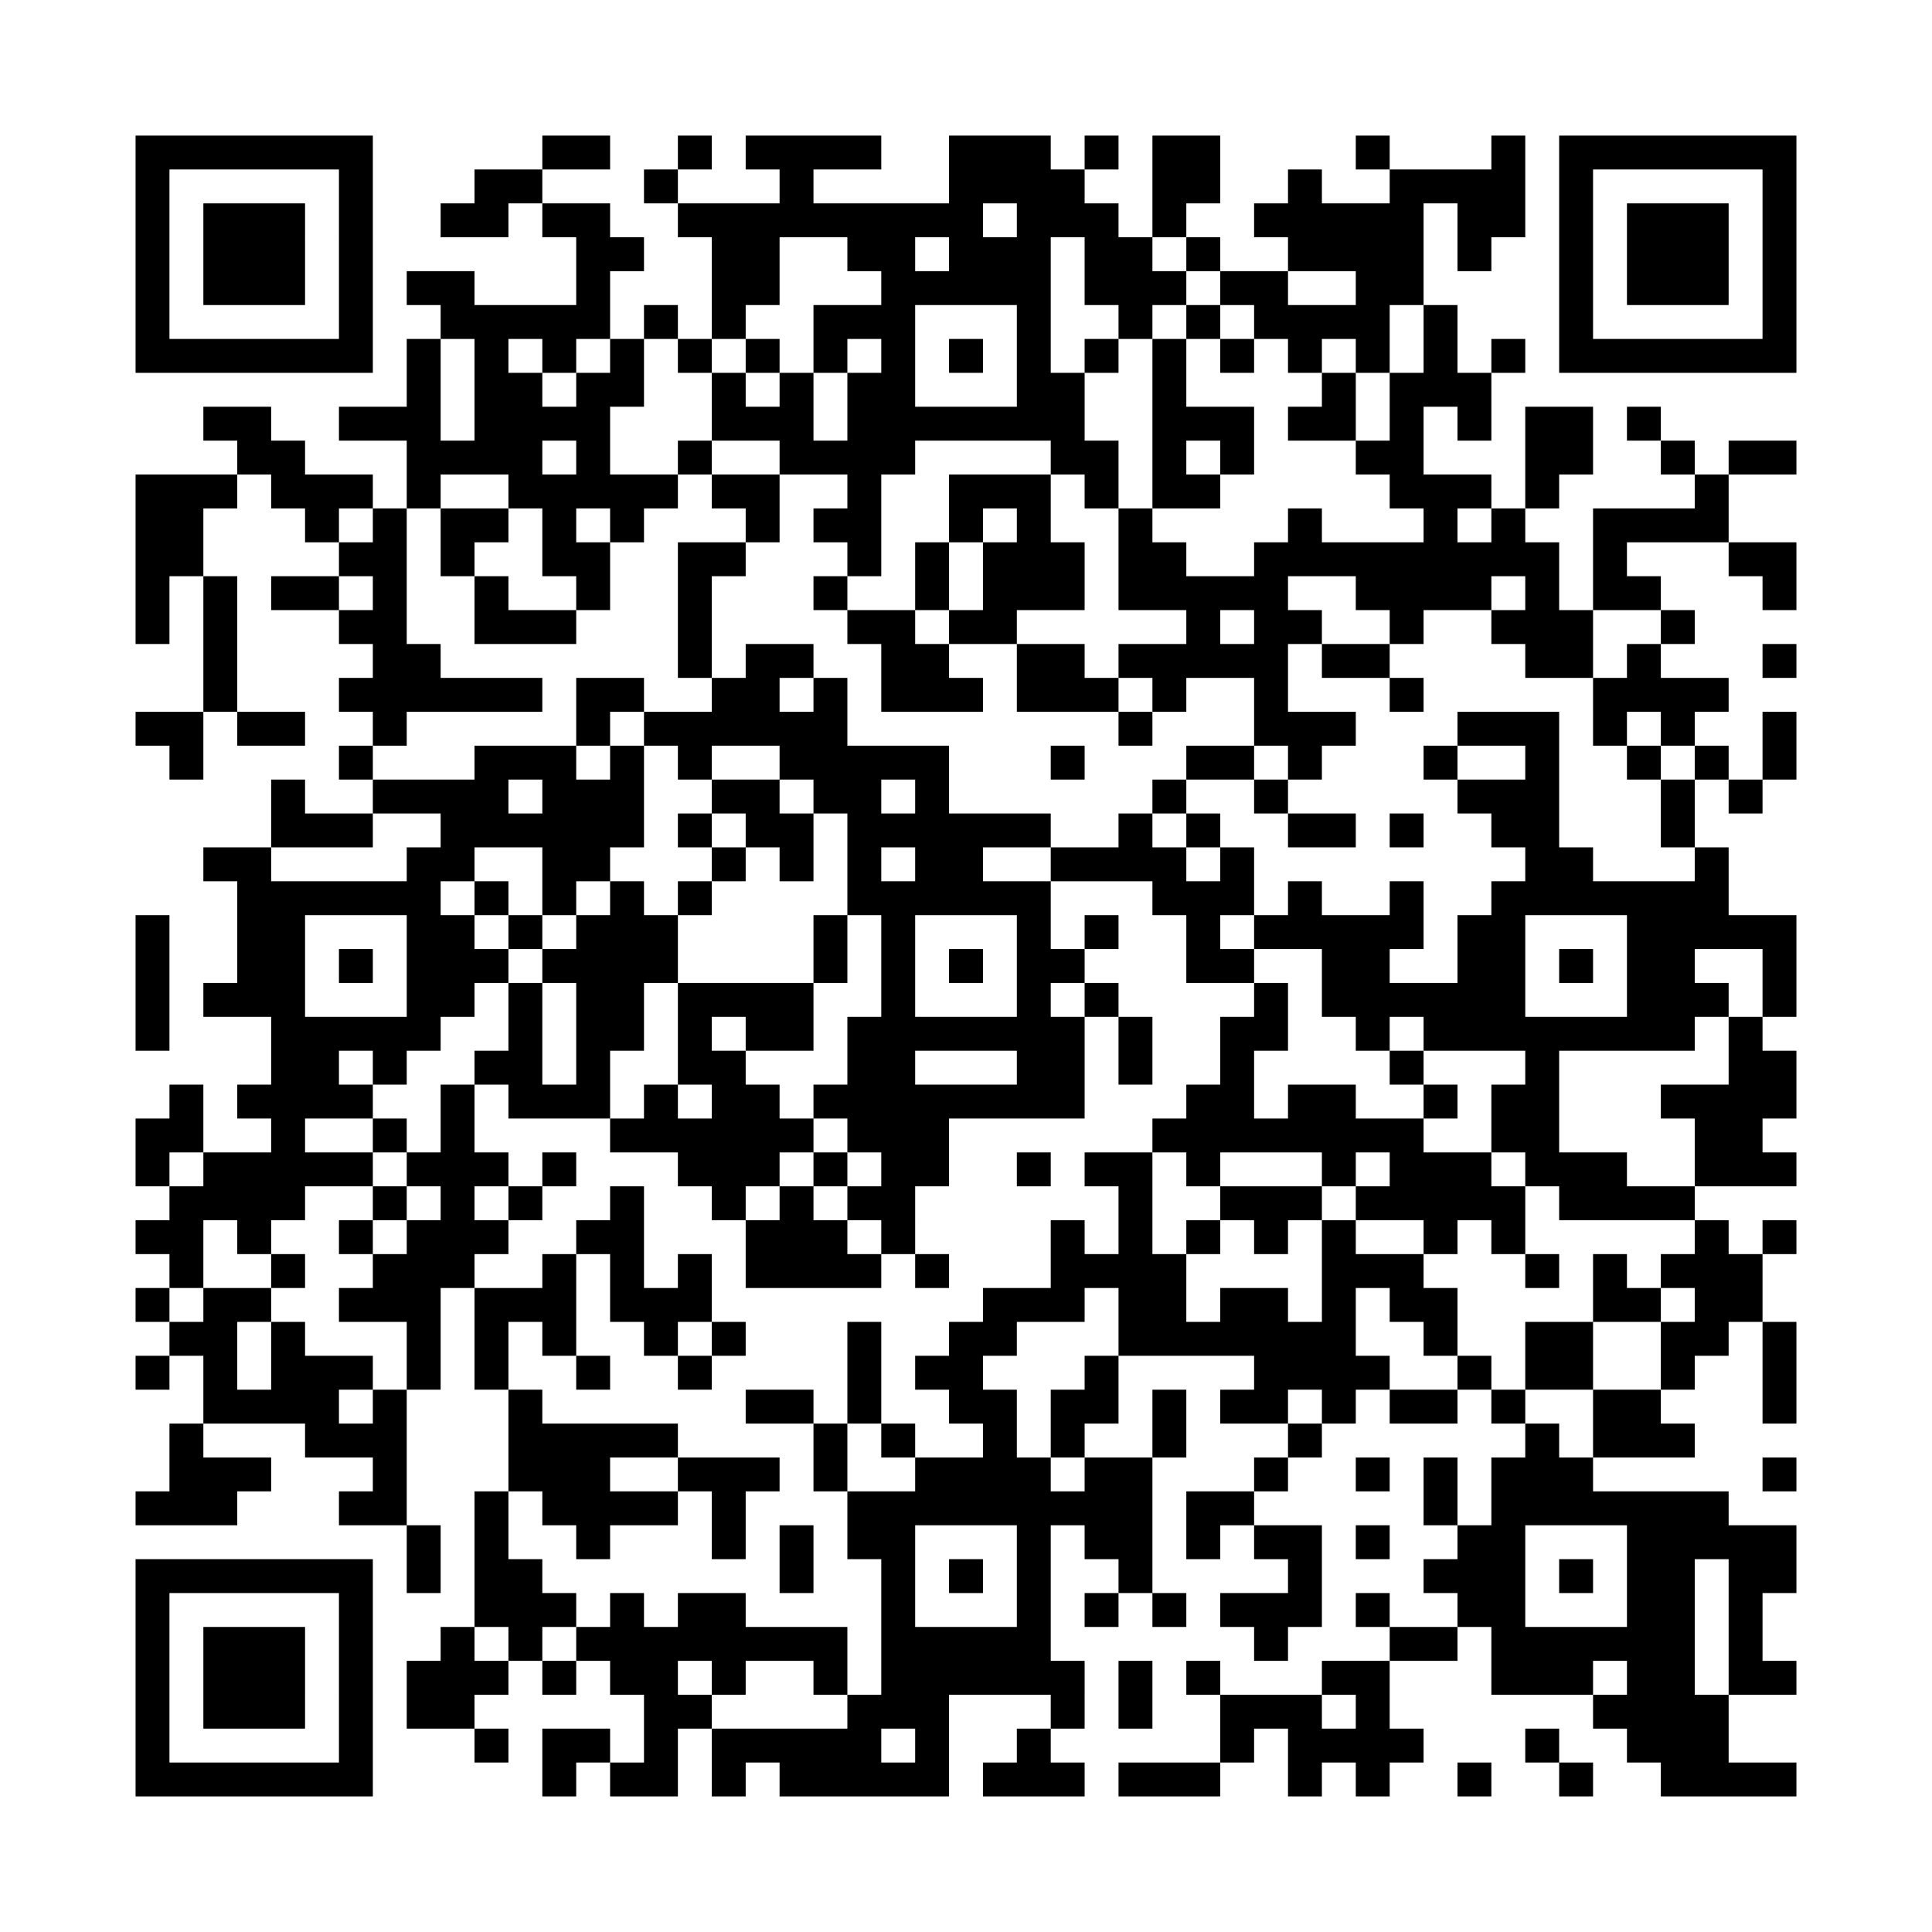
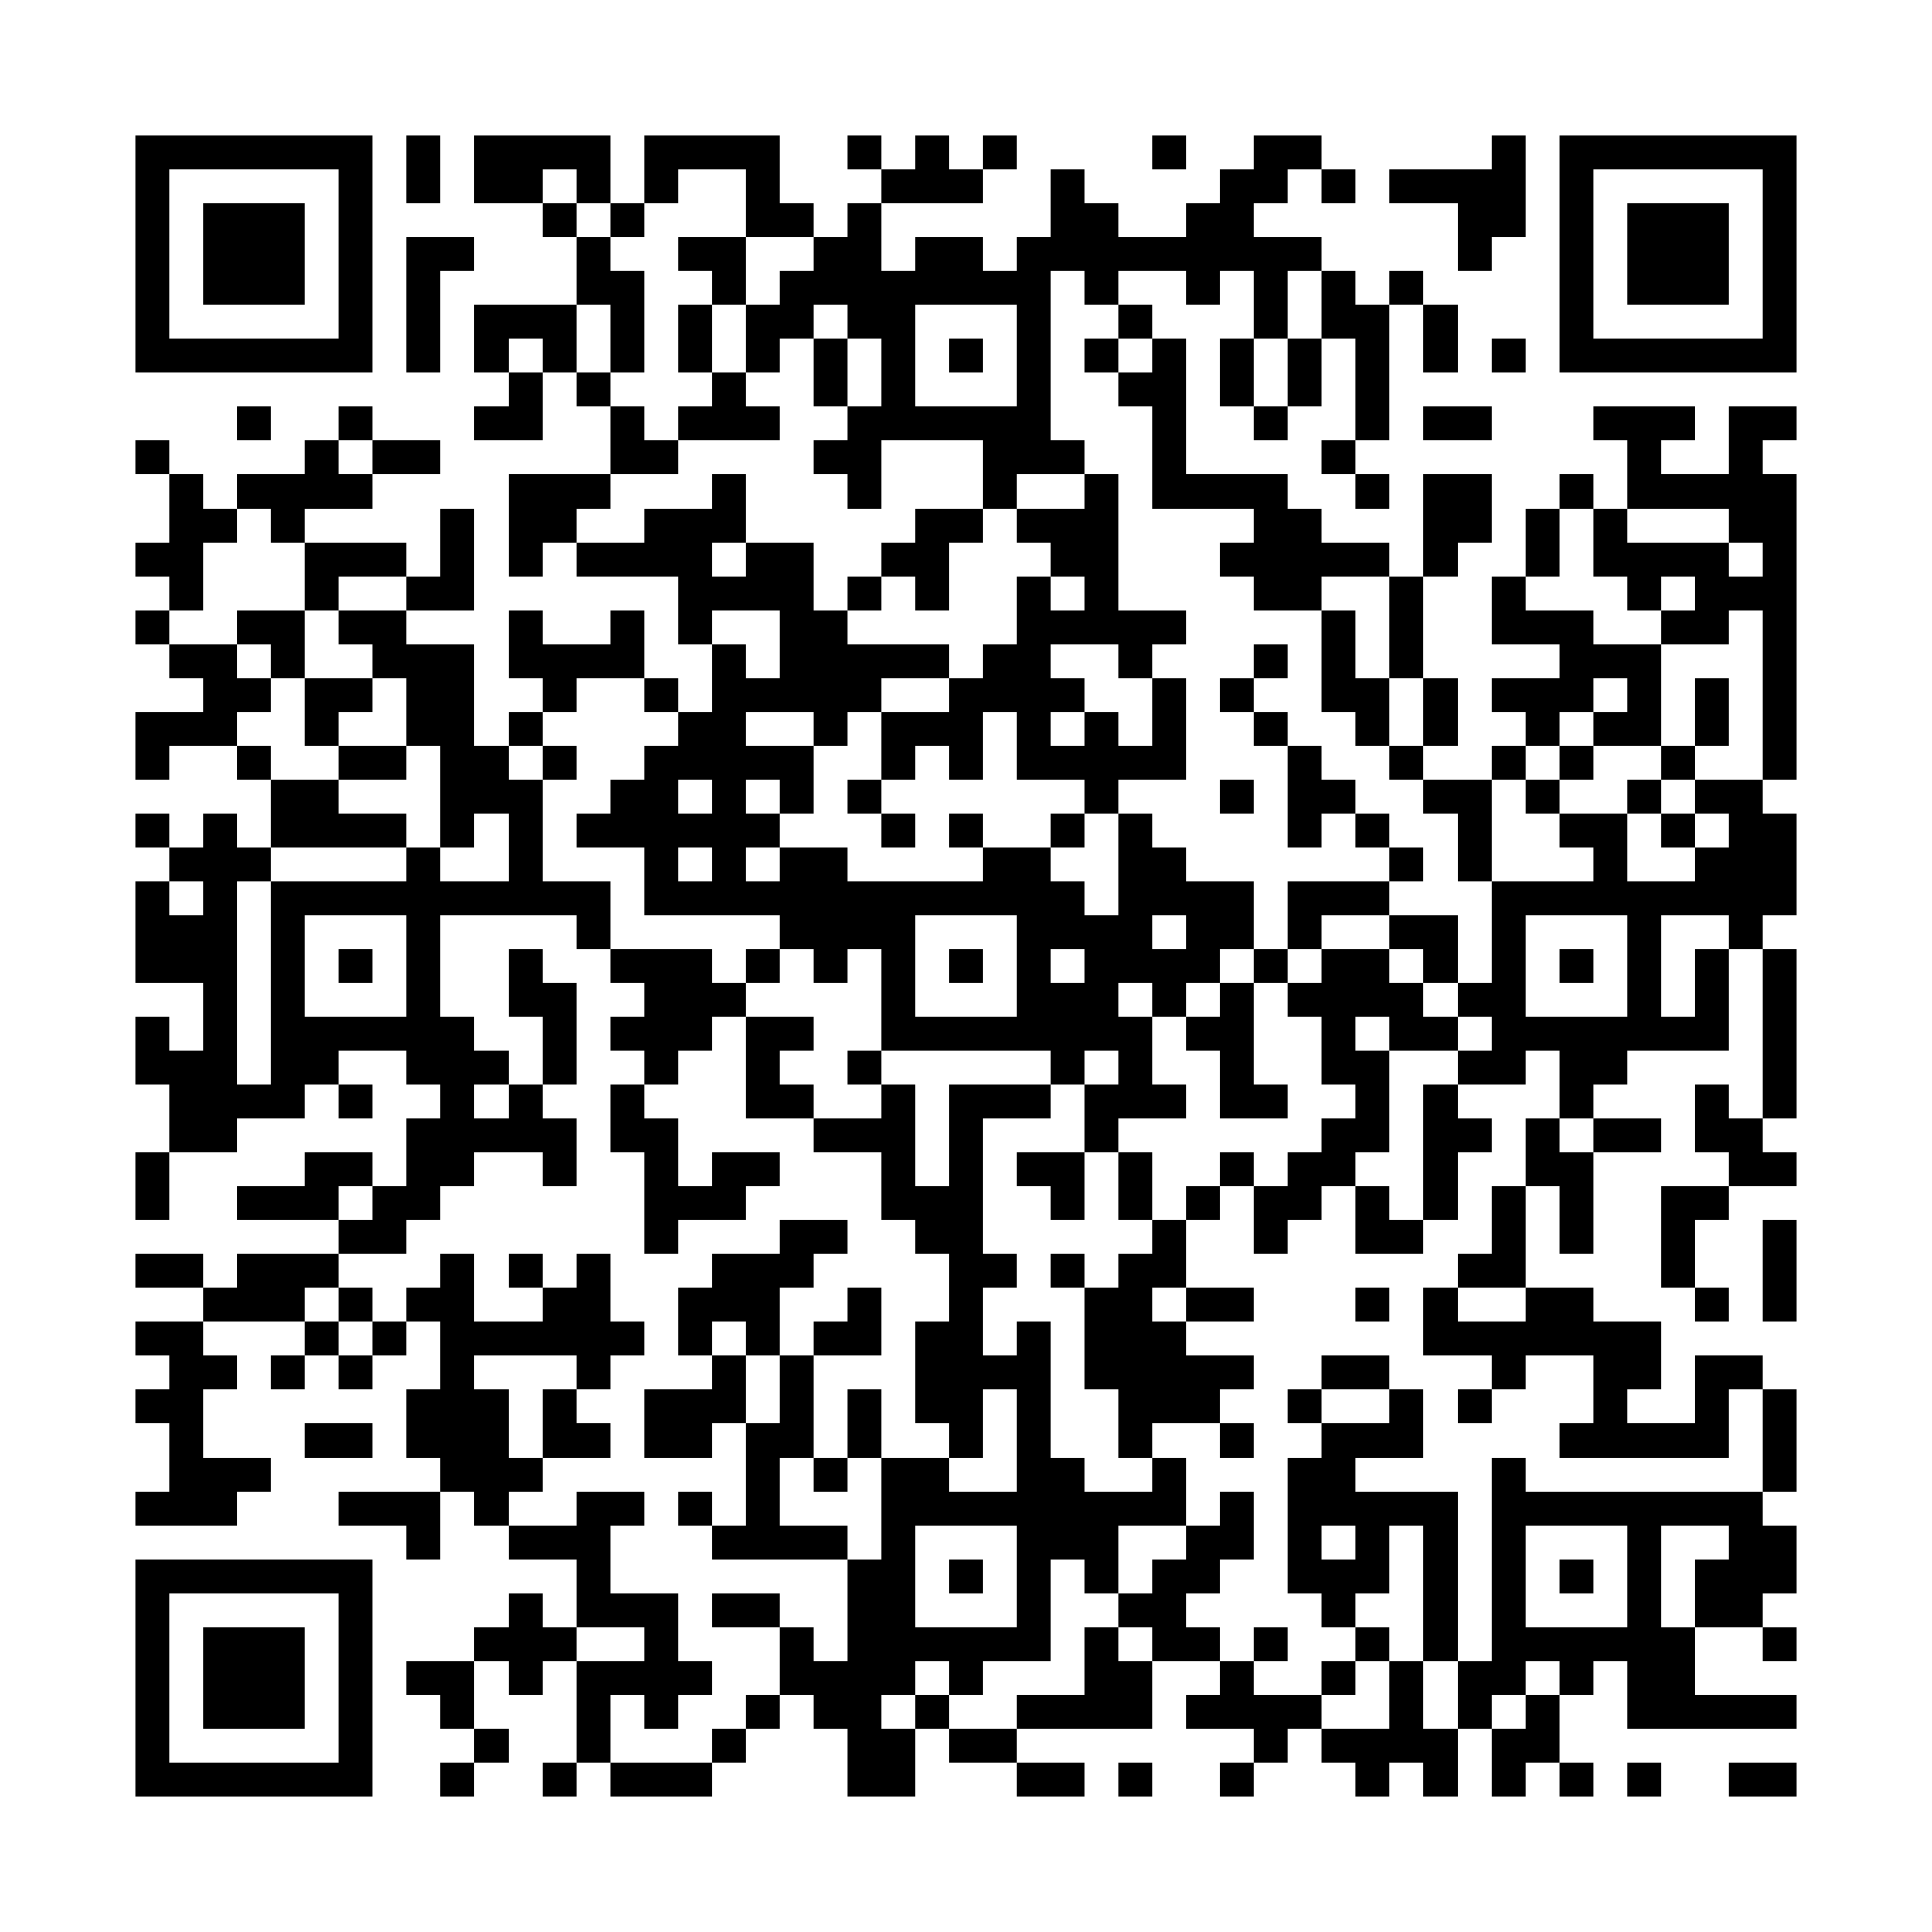
<svg xmlns="http://www.w3.org/2000/svg" height="342" width="342" class="pyqrcode">
-   <path transform="scale(6)" stroke="#000" class="pyqrline" d="M4 4.5h7m5 0h2m2 0h1m1 0h4m2 0h3m1 0h1m1 0h2m4 0h1m3 0h1m1 0h7m-49 1h1m5 0h1m3 0h2m3 0h1m3 0h1m4 0h4m2 0h2m2 0h1m2 0h4m1 0h1m5 0h1m-49 1h1m1 0h3m1 0h1m2 0h2m1 0h2m2 0h9m1 0h3m1 0h1m2 0h5m1 0h2m1 0h1m1 0h3m1 0h1m-49 1h1m1 0h3m1 0h1m6 0h2m2 0h2m2 0h2m1 0h3m1 0h2m1 0h1m2 0h4m1 0h1m2 0h1m1 0h3m1 0h1m-49 1h1m1 0h3m1 0h1m1 0h2m3 0h1m3 0h2m3 0h5m1 0h3m1 0h2m2 0h2m4 0h1m1 0h3m1 0h1m-49 1h1m5 0h1m2 0h5m1 0h1m1 0h1m2 0h3m3 0h1m2 0h1m1 0h1m1 0h4m1 0h1m3 0h1m5 0h1m-49 1h7m1 0h1m1 0h1m1 0h1m1 0h1m1 0h1m1 0h1m1 0h1m1 0h1m1 0h1m1 0h1m1 0h1m1 0h1m1 0h1m1 0h1m1 0h1m1 0h1m1 0h1m1 0h7m-41 1h1m1 0h2m1 0h2m2 0h1m1 0h1m1 0h2m3 0h2m2 0h1m4 0h1m1 0h3m-38 1h2m2 0h3m1 0h4m3 0h3m1 0h7m2 0h3m1 0h2m1 0h1m1 0h1m1 0h2m1 0h1m-42 1h2m3 0h4m1 0h1m2 0h1m2 0h4m4 0h2m1 0h1m1 0h1m3 0h2m3 0h2m2 0h1m1 0h2m-49 1h3m1 0h3m1 0h1m2 0h5m1 0h2m2 0h1m2 0h3m1 0h1m1 0h2m5 0h3m1 0h1m4 0h1m-47 1h2m3 0h1m1 0h1m1 0h2m1 0h1m1 0h1m3 0h1m1 0h2m2 0h1m1 0h1m2 0h1m4 0h1m3 0h1m1 0h1m2 0h4m-47 1h2m4 0h2m1 0h1m2 0h2m2 0h2m3 0h1m1 0h1m1 0h3m1 0h2m2 0h9m1 0h1m3 0h2m-49 1h1m1 0h1m1 0h2m1 0h1m2 0h1m2 0h1m2 0h1m3 0h1m2 0h1m1 0h3m1 0h5m2 0h4m1 0h1m1 0h2m3 0h1m-49 1h1m1 0h1m3 0h2m2 0h3m3 0h1m4 0h2m1 0h2m5 0h1m1 0h2m2 0h1m2 0h3m2 0h1m-44 1h1m4 0h2m7 0h1m1 0h2m2 0h2m2 0h2m1 0h5m1 0h2m4 0h2m1 0h1m3 0h1m-47 1h1m3 0h6m1 0h2m2 0h2m1 0h1m1 0h3m1 0h3m1 0h1m2 0h1m3 0h1m5 0h4m-47 1h2m1 0h2m2 0h1m5 0h1m1 0h6m8 0h1m3 0h3m3 0h3m1 0h1m1 0h1m2 0h1m-48 1h1m4 0h1m3 0h3m1 0h1m1 0h1m2 0h5m3 0h1m3 0h2m1 0h1m3 0h1m2 0h1m2 0h1m1 0h1m1 0h1m-45 1h1m2 0h4m1 0h3m2 0h2m1 0h2m1 0h1m6 0h1m2 0h1m5 0h3m3 0h1m1 0h1m-44 1h3m2 0h6m1 0h1m1 0h2m1 0h6m2 0h1m1 0h1m2 0h2m1 0h1m2 0h2m3 0h1m-44 1h2m4 0h2m2 0h2m3 0h1m1 0h1m1 0h1m1 0h2m2 0h4m1 0h1m8 0h2m3 0h1m-44 1h6m1 0h1m1 0h1m1 0h1m1 0h1m4 0h6m3 0h3m1 0h1m2 0h1m2 0h7m-47 1h1m2 0h2m3 0h2m1 0h1m1 0h3m4 0h1m1 0h1m3 0h1m1 0h1m2 0h1m1 0h5m1 0h2m3 0h5m-49 1h1m2 0h2m1 0h1m1 0h3m1 0h4m4 0h1m1 0h1m1 0h1m1 0h2m3 0h2m2 0h2m2 0h2m1 0h1m1 0h2m2 0h1m-49 1h1m1 0h3m3 0h2m1 0h1m1 0h2m1 0h4m2 0h1m3 0h1m1 0h1m4 0h1m1 0h6m3 0h3m1 0h1m-49 1h1m3 0h5m2 0h1m1 0h2m1 0h1m1 0h2m1 0h7m1 0h1m2 0h2m2 0h1m1 0h8m1 0h1m-44 1h2m1 0h1m2 0h2m1 0h1m2 0h2m3 0h2m3 0h2m1 0h1m2 0h1m4 0h1m3 0h1m5 0h2m-48 1h1m1 0h4m2 0h1m1 0h3m1 0h1m1 0h2m1 0h8m3 0h2m1 0h2m2 0h1m1 0h2m3 0h4m-49 1h2m2 0h1m2 0h1m1 0h1m4 0h6m1 0h3m6 0h8m2 0h2m4 0h2m-48 1h1m1 0h5m1 0h3m1 0h1m3 0h3m1 0h1m1 0h2m2 0h1m1 0h2m1 0h1m3 0h1m1 0h3m1 0h3m2 0h3m-48 1h4m2 0h1m1 0h1m1 0h1m2 0h1m2 0h1m1 0h1m1 0h2m6 0h1m2 0h3m1 0h5m1 0h4m-46 1h2m1 0h1m2 0h1m1 0h3m2 0h2m3 0h3m1 0h1m4 0h1m1 0h1m1 0h1m1 0h1m1 0h1m2 0h1m1 0h1m5 0h1m1 0h1m-48 1h1m2 0h1m2 0h3m2 0h1m1 0h1m1 0h1m1 0h4m1 0h1m3 0h4m4 0h3m3 0h1m1 0h1m1 0h3m-48 1h1m1 0h2m2 0h3m1 0h3m1 0h3m8 0h3m1 0h2m1 0h2m1 0h1m1 0h2m4 0h2m1 0h2m-47 1h2m1 0h1m3 0h1m1 0h1m1 0h1m2 0h1m1 0h1m3 0h1m2 0h2m3 0h7m2 0h1m2 0h2m2 0h2m1 0h1m-49 1h1m1 0h1m1 0h3m1 0h1m1 0h1m2 0h1m2 0h1m4 0h1m1 0h2m3 0h1m4 0h4m2 0h1m1 0h2m2 0h1m2 0h1m-47 1h4m1 0h1m3 0h1m6 0h2m1 0h1m2 0h2m1 0h2m1 0h1m1 0h2m1 0h1m1 0h2m1 0h1m2 0h2m3 0h1m-48 1h1m3 0h3m3 0h5m4 0h1m1 0h1m2 0h1m1 0h1m2 0h1m3 0h1m6 0h1m1 0h3m-45 1h3m3 0h1m3 0h3m2 0h3m1 0h1m2 0h4m1 0h2m3 0h1m2 0h1m1 0h1m1 0h3m5 0h1m-49 1h3m3 0h2m2 0h1m1 0h4m1 0h1m3 0h9m1 0h2m5 0h1m1 0h7m-39 1h1m1 0h1m2 0h1m3 0h1m1 0h1m1 0h2m3 0h1m1 0h2m1 0h1m1 0h2m1 0h1m2 0h2m3 0h5m-49 1h7m1 0h1m1 0h2m7 0h1m2 0h1m1 0h1m1 0h1m2 0h1m4 0h1m3 0h3m1 0h1m1 0h2m1 0h2m-49 1h1m5 0h1m3 0h3m1 0h1m1 0h2m4 0h1m3 0h1m1 0h1m1 0h1m1 0h3m1 0h1m2 0h2m3 0h2m1 0h1m-48 1h1m1 0h3m1 0h1m2 0h1m1 0h1m1 0h8m1 0h5m6 0h1m3 0h2m1 0h6m1 0h1m-48 1h1m1 0h3m1 0h1m1 0h3m1 0h1m1 0h2m1 0h1m2 0h1m1 0h6m1 0h1m1 0h1m3 0h2m3 0h3m1 0h2m1 0h2m-49 1h1m1 0h3m1 0h1m1 0h2m5 0h2m4 0h3m3 0h1m1 0h1m2 0h3m1 0h1m6 0h4m-47 1h1m5 0h1m3 0h1m1 0h2m1 0h1m1 0h5m1 0h1m2 0h1m5 0h1m1 0h4m3 0h1m2 0h3m-47 1h7m5 0h1m1 0h2m1 0h1m1 0h5m1 0h3m1 0h3m2 0h1m1 0h1m2 0h1m2 0h1m2 0h4" />
+   <path transform="scale(6)" stroke="#000" class="pyqrline" d="M4 4.5h7m1 0h1m1 0h4m1 0h4m2 0h1m1 0h1m1 0h1m4 0h1m2 0h2m5 0h1m1 0h7m-49 1h1m5 0h1m1 0h1m1 0h2m1 0h1m1 0h1m2 0h1m3 0h3m2 0h1m4 0h2m1 0h1m1 0h4m1 0h1m5 0h1m-49 1h1m1 0h3m1 0h1m5 0h1m1 0h1m3 0h2m1 0h1m5 0h2m2 0h2m6 0h2m1 0h1m1 0h3m1 0h1m-49 1h1m1 0h3m1 0h1m1 0h2m3 0h1m2 0h2m2 0h2m1 0h2m1 0h9m4 0h1m2 0h1m1 0h3m1 0h1m-49 1h1m1 0h3m1 0h1m1 0h1m4 0h2m2 0h1m1 0h8m1 0h1m2 0h1m1 0h1m1 0h1m1 0h1m4 0h1m1 0h3m1 0h1m-49 1h1m5 0h1m1 0h1m1 0h3m1 0h1m1 0h1m1 0h2m1 0h2m3 0h1m2 0h1m3 0h1m1 0h2m1 0h1m3 0h1m5 0h1m-49 1h7m1 0h1m1 0h1m1 0h1m1 0h1m1 0h1m1 0h1m1 0h1m1 0h1m1 0h1m1 0h1m1 0h1m1 0h1m1 0h1m1 0h1m1 0h1m1 0h1m1 0h1m1 0h7m-38 1h1m1 0h1m3 0h1m2 0h1m1 0h1m3 0h1m2 0h2m1 0h1m1 0h1m1 0h1m-34 1h1m2 0h1m3 0h2m2 0h1m1 0h3m2 0h6m3 0h1m2 0h1m2 0h1m1 0h2m3 0h3m1 0h2m-49 1h1m4 0h1m1 0h2m5 0h2m4 0h2m3 0h3m2 0h1m4 0h1m8 0h1m2 0h1m-47 1h1m1 0h4m4 0h3m3 0h1m3 0h1m3 0h1m2 0h1m1 0h4m2 0h1m1 0h2m2 0h1m1 0h5m-48 1h2m1 0h1m4 0h1m1 0h2m2 0h3m5 0h2m1 0h3m4 0h2m3 0h2m1 0h1m1 0h1m3 0h2m-49 1h2m3 0h3m1 0h1m1 0h1m1 0h4m1 0h2m2 0h2m3 0h2m3 0h5m1 0h1m2 0h1m1 0h4m1 0h1m-48 1h1m3 0h1m2 0h2m6 0h4m1 0h1m1 0h1m2 0h1m1 0h1m4 0h2m2 0h1m2 0h1m3 0h1m1 0h3m-49 1h1m2 0h2m1 0h2m3 0h1m2 0h1m1 0h1m2 0h2m5 0h5m4 0h1m1 0h1m2 0h3m2 0h2m1 0h1m-48 1h2m1 0h1m2 0h3m1 0h4m2 0h1m1 0h5m1 0h2m2 0h1m3 0h1m1 0h1m1 0h1m4 0h3m3 0h1m-47 1h2m1 0h2m1 0h2m2 0h1m2 0h1m1 0h5m2 0h4m2 0h1m1 0h1m2 0h2m1 0h1m1 0h3m1 0h1m1 0h1m1 0h1m-49 1h3m2 0h1m2 0h2m1 0h1m4 0h2m2 0h1m1 0h3m1 0h1m1 0h1m1 0h1m2 0h1m2 0h1m1 0h1m2 0h1m1 0h2m1 0h1m1 0h1m-49 1h1m2 0h1m2 0h2m1 0h2m1 0h1m2 0h5m2 0h1m1 0h1m1 0h5m3 0h1m2 0h1m2 0h1m1 0h1m2 0h1m2 0h1m-45 1h2m3 0h3m2 0h2m1 0h1m1 0h1m1 0h1m6 0h1m3 0h1m1 0h2m2 0h2m1 0h1m2 0h1m1 0h2m-48 1h1m1 0h1m1 0h4m1 0h1m1 0h1m1 0h6m3 0h1m1 0h1m2 0h1m1 0h1m4 0h1m1 0h1m2 0h1m2 0h2m1 0h1m1 0h2m-48 1h3m4 0h1m2 0h1m3 0h1m1 0h1m1 0h2m4 0h2m2 0h2m6 0h1m1 0h1m3 0h1m2 0h3m-49 1h1m1 0h1m1 0h10m1 0h13m1 0h4m1 0h3m3 0h9m-49 1h3m1 0h1m3 0h1m4 0h1m5 0h4m3 0h4m1 0h2m1 0h1m2 0h2m1 0h1m3 0h1m2 0h1m-48 1h3m1 0h1m1 0h1m1 0h1m2 0h1m2 0h3m1 0h1m1 0h1m1 0h1m1 0h1m1 0h1m1 0h4m1 0h1m1 0h2m1 0h1m1 0h1m1 0h1m1 0h1m1 0h1m1 0h1m-47 1h1m1 0h1m3 0h1m2 0h2m2 0h3m4 0h1m3 0h3m1 0h1m1 0h1m1 0h4m1 0h2m3 0h1m1 0h1m1 0h1m-49 1h1m1 0h1m1 0h6m2 0h1m1 0h3m1 0h2m2 0h8m1 0h2m2 0h1m1 0h2m1 0h7m1 0h1m-49 1h3m1 0h2m2 0h3m1 0h1m2 0h1m2 0h1m2 0h1m5 0h1m1 0h1m2 0h1m2 0h2m2 0h2m1 0h2m4 0h1m-48 1h4m1 0h1m2 0h1m1 0h1m2 0h1m3 0h2m2 0h1m1 0h3m1 0h3m1 0h2m2 0h1m1 0h1m3 0h1m3 0h1m1 0h1m-48 1h2m5 0h5m1 0h2m4 0h3m1 0h1m3 0h1m6 0h2m1 0h2m1 0h1m1 0h2m1 0h2m-48 1h1m4 0h2m1 0h2m2 0h1m2 0h1m1 0h2m3 0h1m1 0h1m1 0h2m1 0h1m2 0h1m1 0h2m2 0h1m2 0h2m4 0h2m-49 1h1m2 0h3m1 0h2m6 0h3m4 0h3m2 0h1m1 0h1m1 0h1m1 0h2m1 0h1m1 0h1m1 0h1m1 0h1m2 0h2m-41 1h2m7 0h1m3 0h2m2 0h2m5 0h1m2 0h1m2 0h2m2 0h1m1 0h1m2 0h1m2 0h1m-49 1h2m1 0h3m3 0h1m1 0h1m1 0h1m3 0h3m4 0h2m1 0h1m1 0h2m8 0h2m4 0h1m2 0h1m-47 1h3m1 0h1m1 0h2m2 0h2m2 0h3m2 0h1m2 0h1m3 0h2m1 0h2m3 0h1m1 0h1m2 0h2m3 0h1m1 0h1m-49 1h2m3 0h1m1 0h1m1 0h6m1 0h1m1 0h1m1 0h2m1 0h2m1 0h1m1 0h3m7 0h7m-44 1h2m1 0h1m1 0h1m2 0h1m3 0h1m3 0h1m1 0h1m3 0h4m1 0h5m2 0h2m3 0h1m2 0h2m1 0h2m-48 1h2m6 0h3m1 0h1m2 0h3m1 0h1m1 0h1m1 0h2m1 0h1m2 0h3m2 0h1m2 0h1m1 0h1m3 0h1m2 0h1m1 0h1m-48 1h1m3 0h2m1 0h3m1 0h2m1 0h2m1 0h2m1 0h1m2 0h1m1 0h1m2 0h1m2 0h1m2 0h3m4 0h5m1 0h1m-48 1h3m5 0h3m6 0h1m1 0h1m1 0h2m2 0h2m2 0h1m3 0h2m4 0h1m7 0h1m-49 1h3m3 0h3m1 0h1m2 0h2m1 0h1m1 0h1m3 0h9m1 0h1m1 0h5m1 0h8m-40 1h1m2 0h3m3 0h4m1 0h1m3 0h3m2 0h2m1 0h1m1 0h1m1 0h1m1 0h1m3 0h1m2 0h2m-49 1h7m6 0h1m7 0h2m1 0h1m1 0h1m1 0h1m1 0h2m2 0h3m1 0h1m1 0h1m1 0h1m1 0h1m1 0h3m-49 1h1m5 0h1m4 0h1m1 0h3m1 0h2m2 0h2m3 0h1m2 0h2m4 0h1m2 0h1m1 0h1m3 0h1m1 0h2m-48 1h1m1 0h3m1 0h1m3 0h3m2 0h1m3 0h1m1 0h6m1 0h1m1 0h2m1 0h1m2 0h1m1 0h1m1 0h6m2 0h1m-49 1h1m1 0h3m1 0h1m1 0h2m1 0h1m1 0h4m2 0h4m1 0h1m3 0h2m2 0h1m2 0h1m1 0h1m1 0h2m1 0h1m1 0h2m-46 1h1m1 0h3m1 0h1m2 0h1m3 0h1m1 0h1m2 0h1m1 0h2m1 0h1m2 0h4m1 0h4m2 0h1m1 0h1m1 0h1m2 0h5m-49 1h1m5 0h1m3 0h1m2 0h1m3 0h1m3 0h2m1 0h2m7 0h1m1 0h4m1 0h2m-42 1h7m2 0h1m2 0h1m1 0h3m4 0h2m3 0h2m1 0h1m2 0h1m3 0h1m1 0h1m1 0h1m1 0h1m1 0h1m2 0h2" />
</svg>
